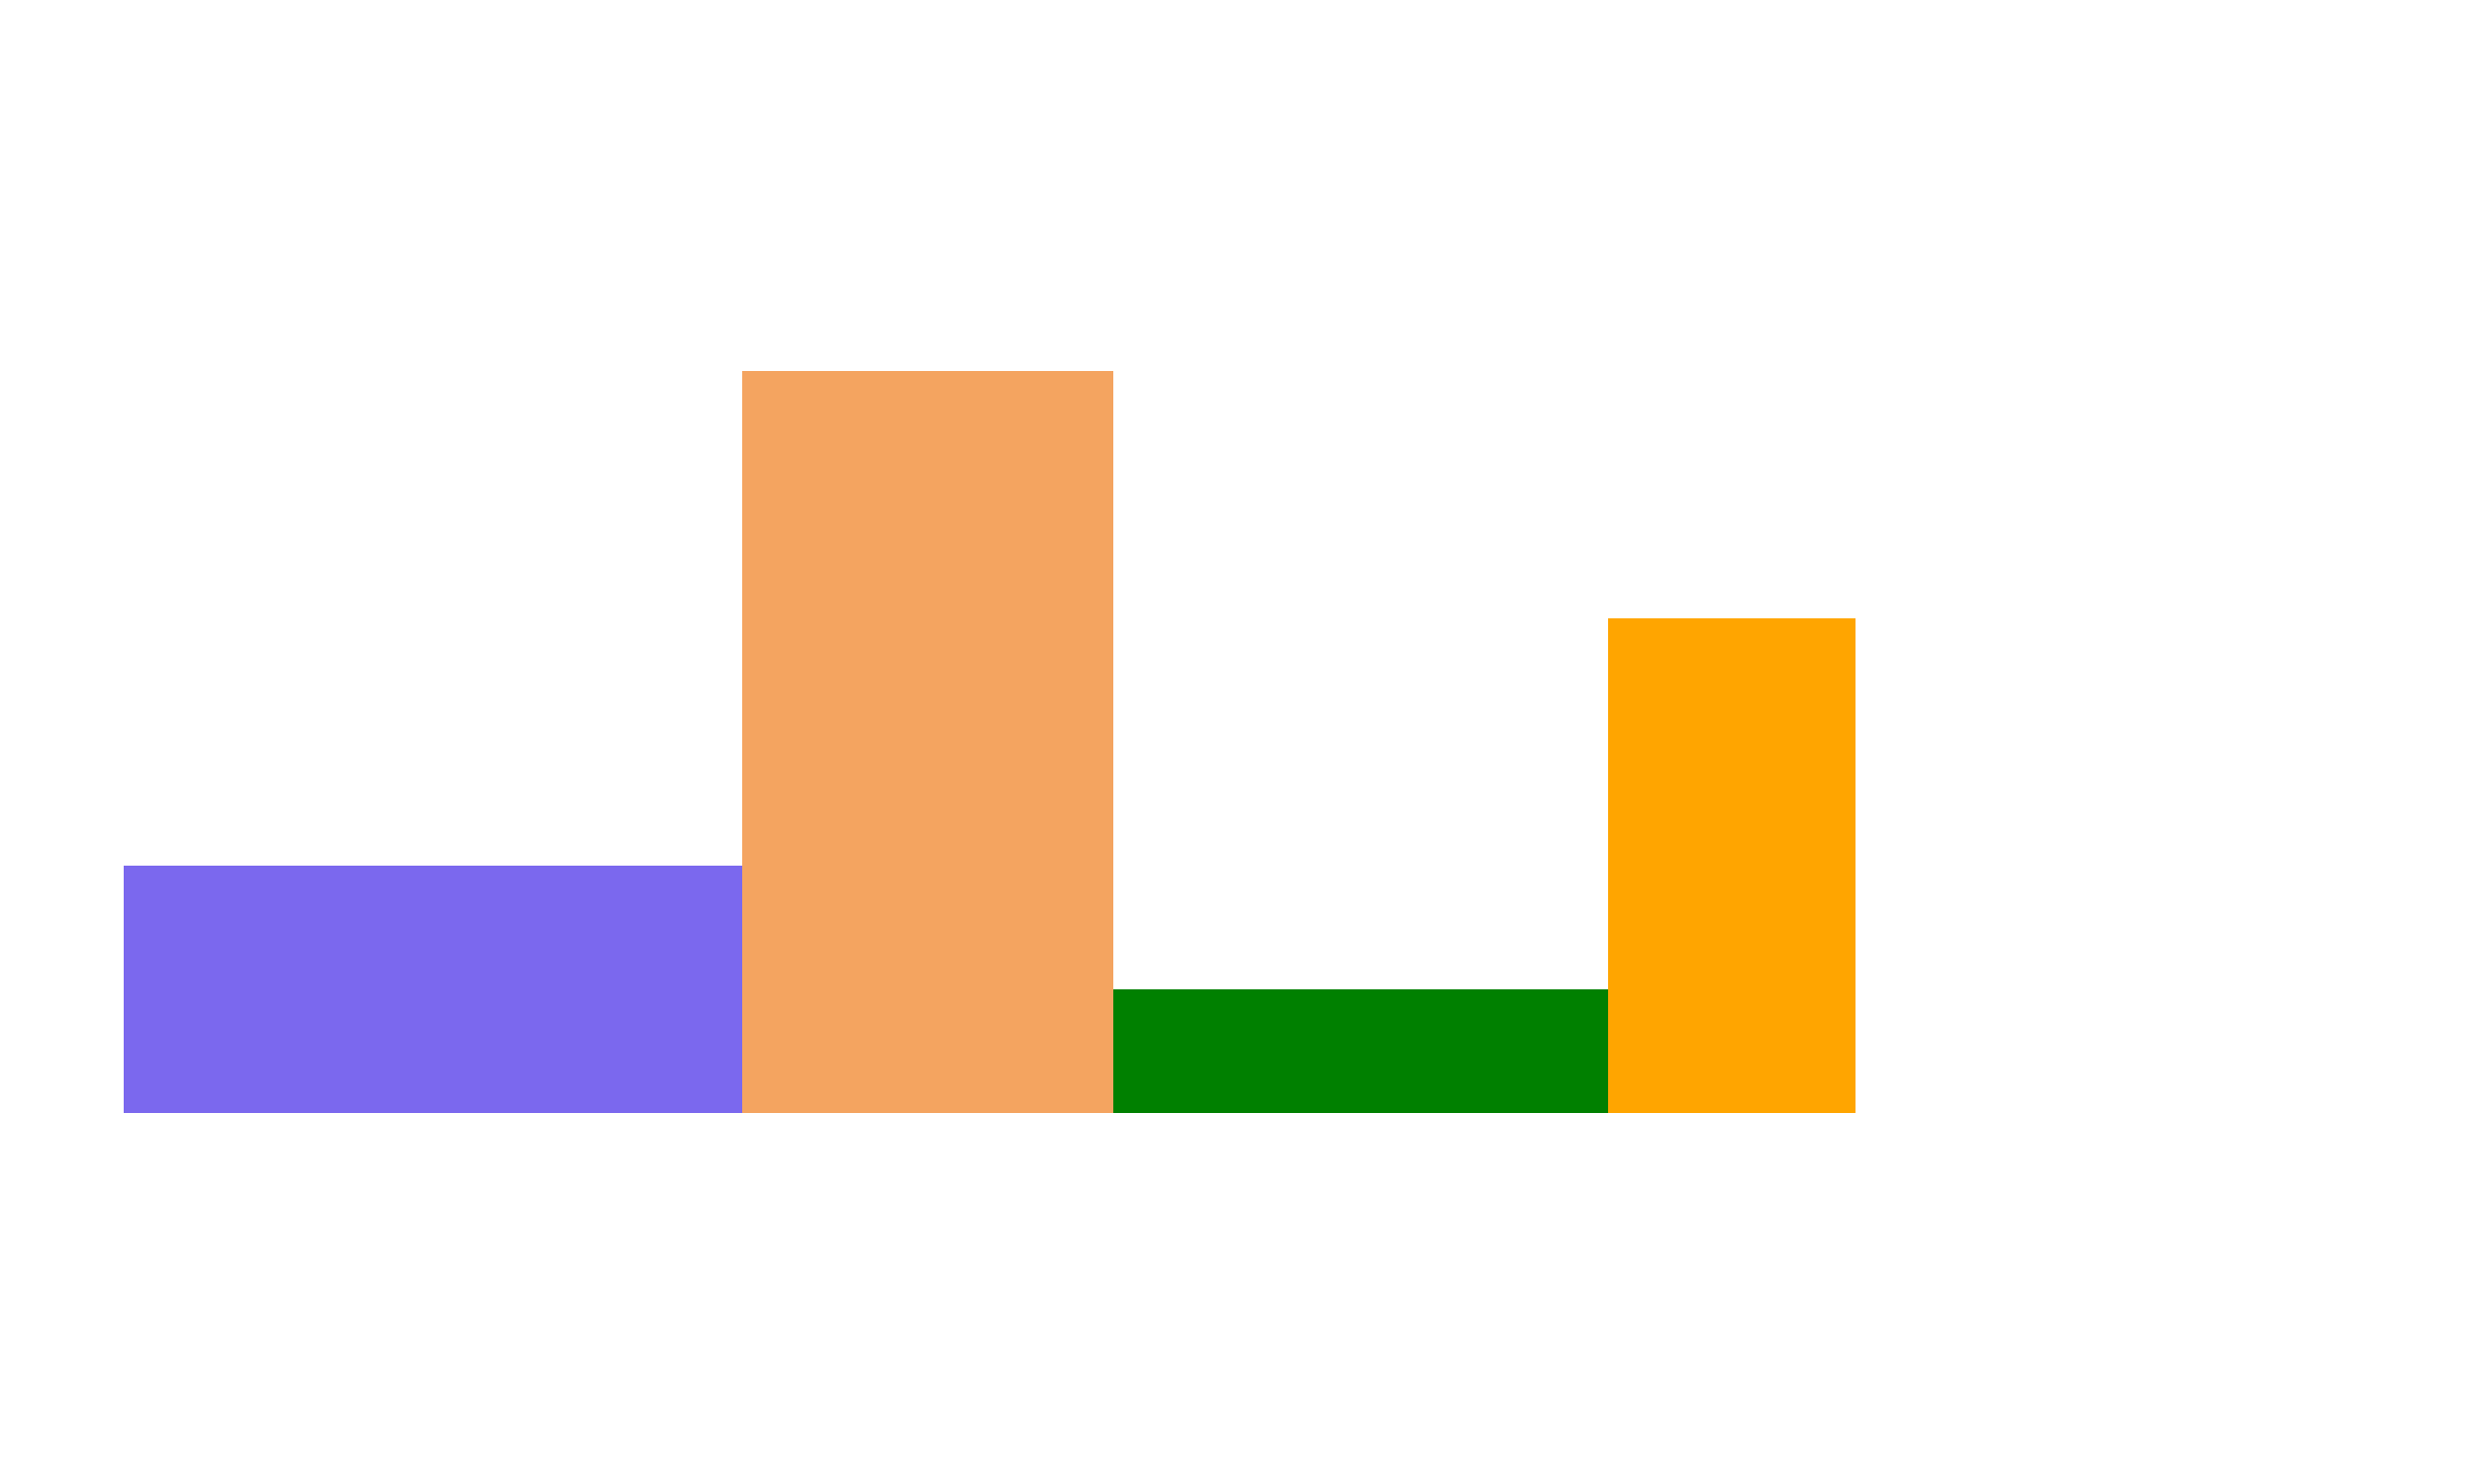
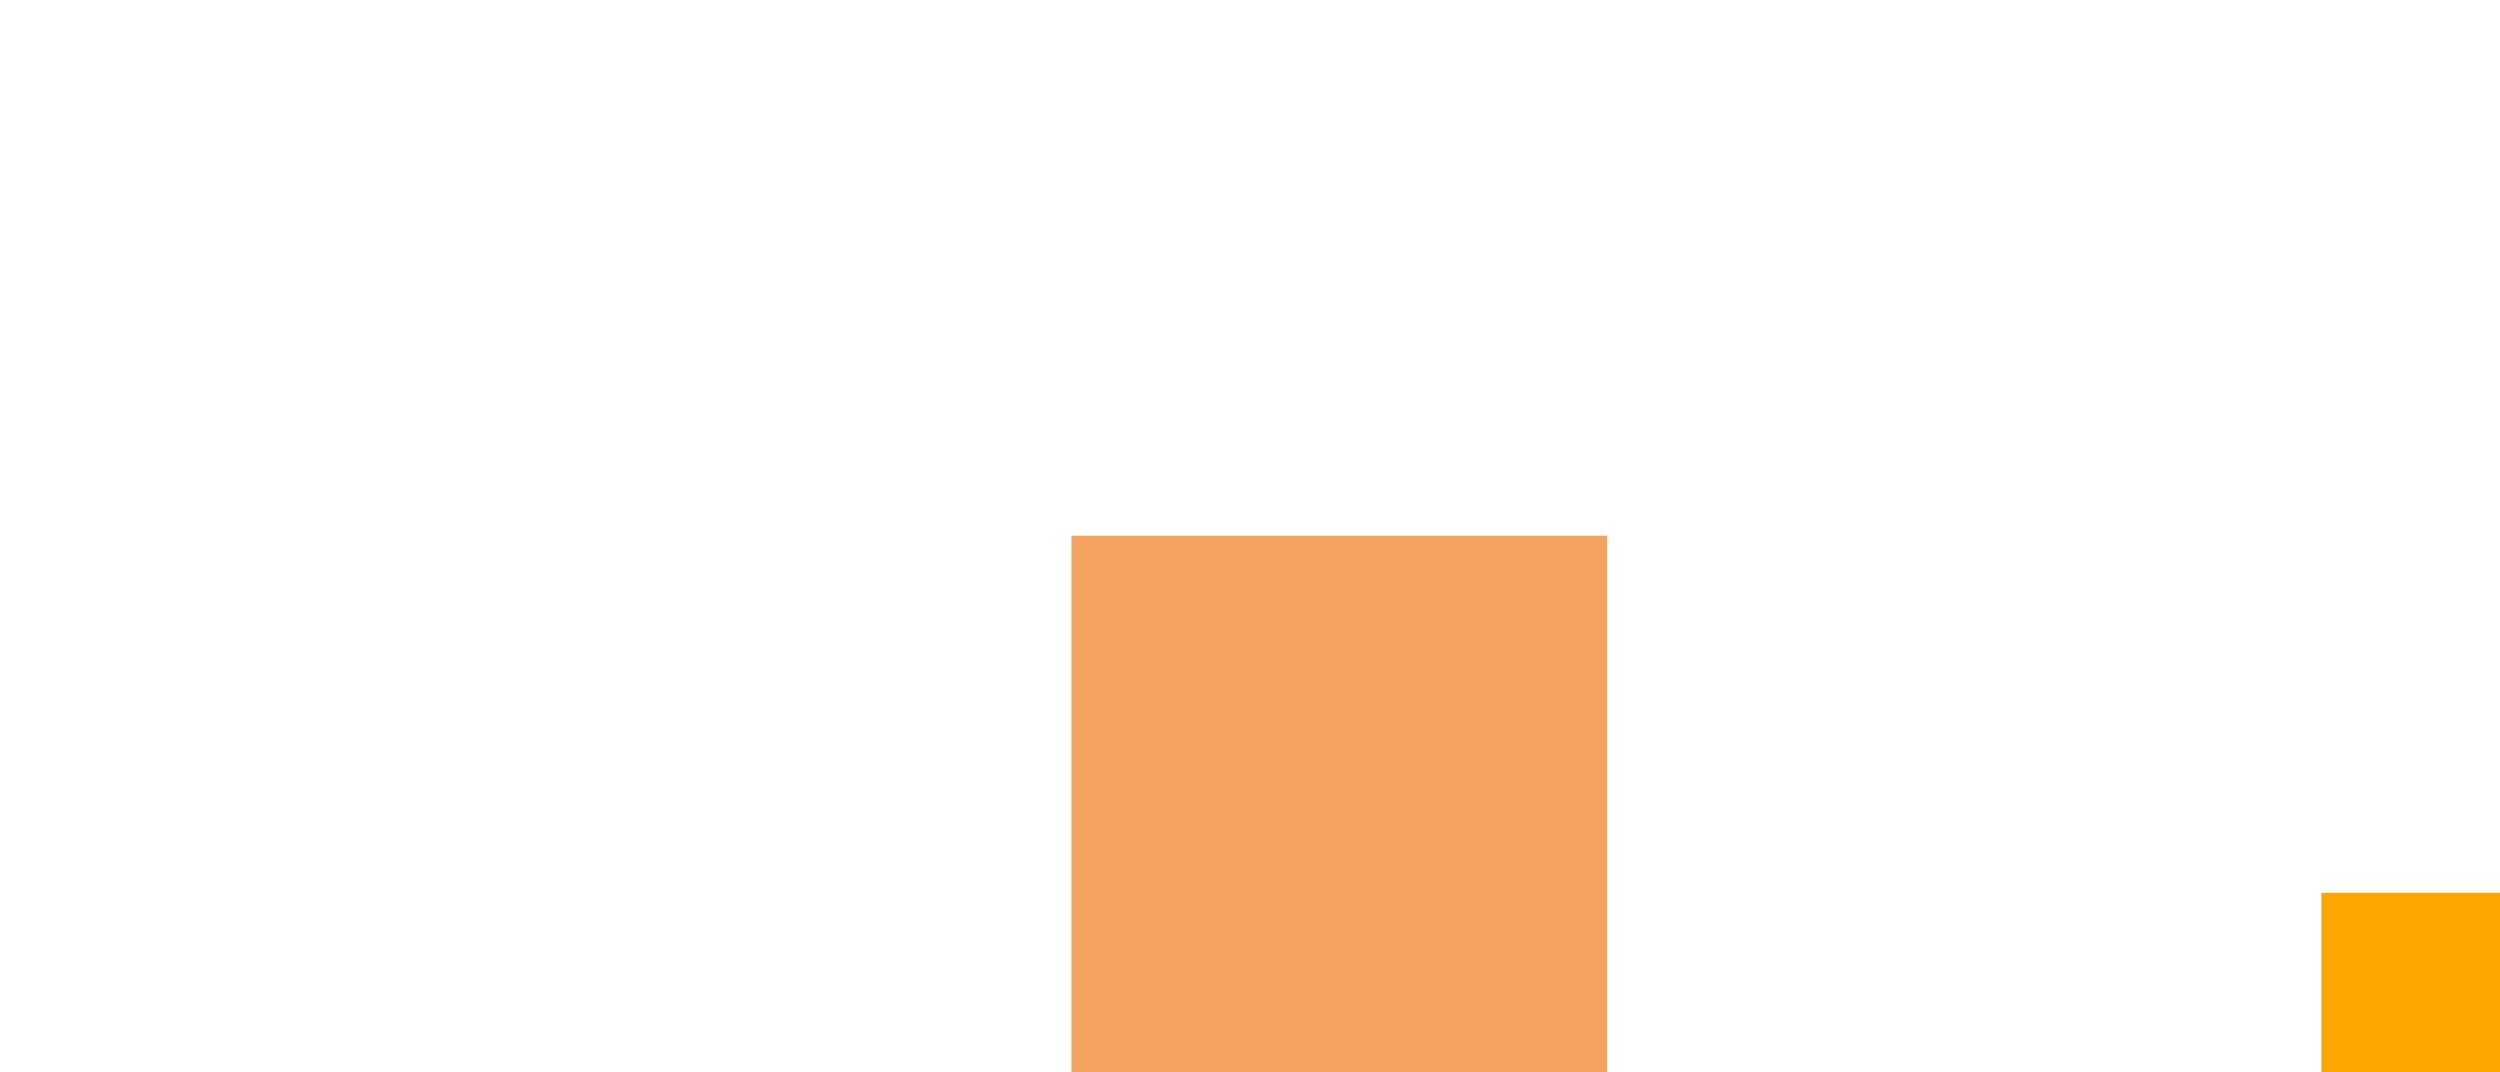
- <svg xmlns="http://www.w3.org/2000/svg" version="1.2" width="200" height="120">
+ <svg xmlns="http://www.w3.org/2000/svg" version="1.2" width="100%" height="100%">
  <g>
    <rect x="10" y="80" width="50" height="20" fill="mediumslateblue" stroke-width="20" transform="translate(0.0 -10.0)" />
    <rect x="0" y="0" width="30" height="60" fill="sandybrown" transform="translate(0.0 -20.0) translate(60.0 50.0)" />
    <rect x="0" y="0" width="40" height="10" fill="green" transform="translate(0.0 5.0) translate(90.0 75.0)" />
    <rect x="0" y="0" width="20" height="40" fill="orange" transform="translate(0.0 -10.0) translate(130.0 60.0)" />
  </g>
</svg>
